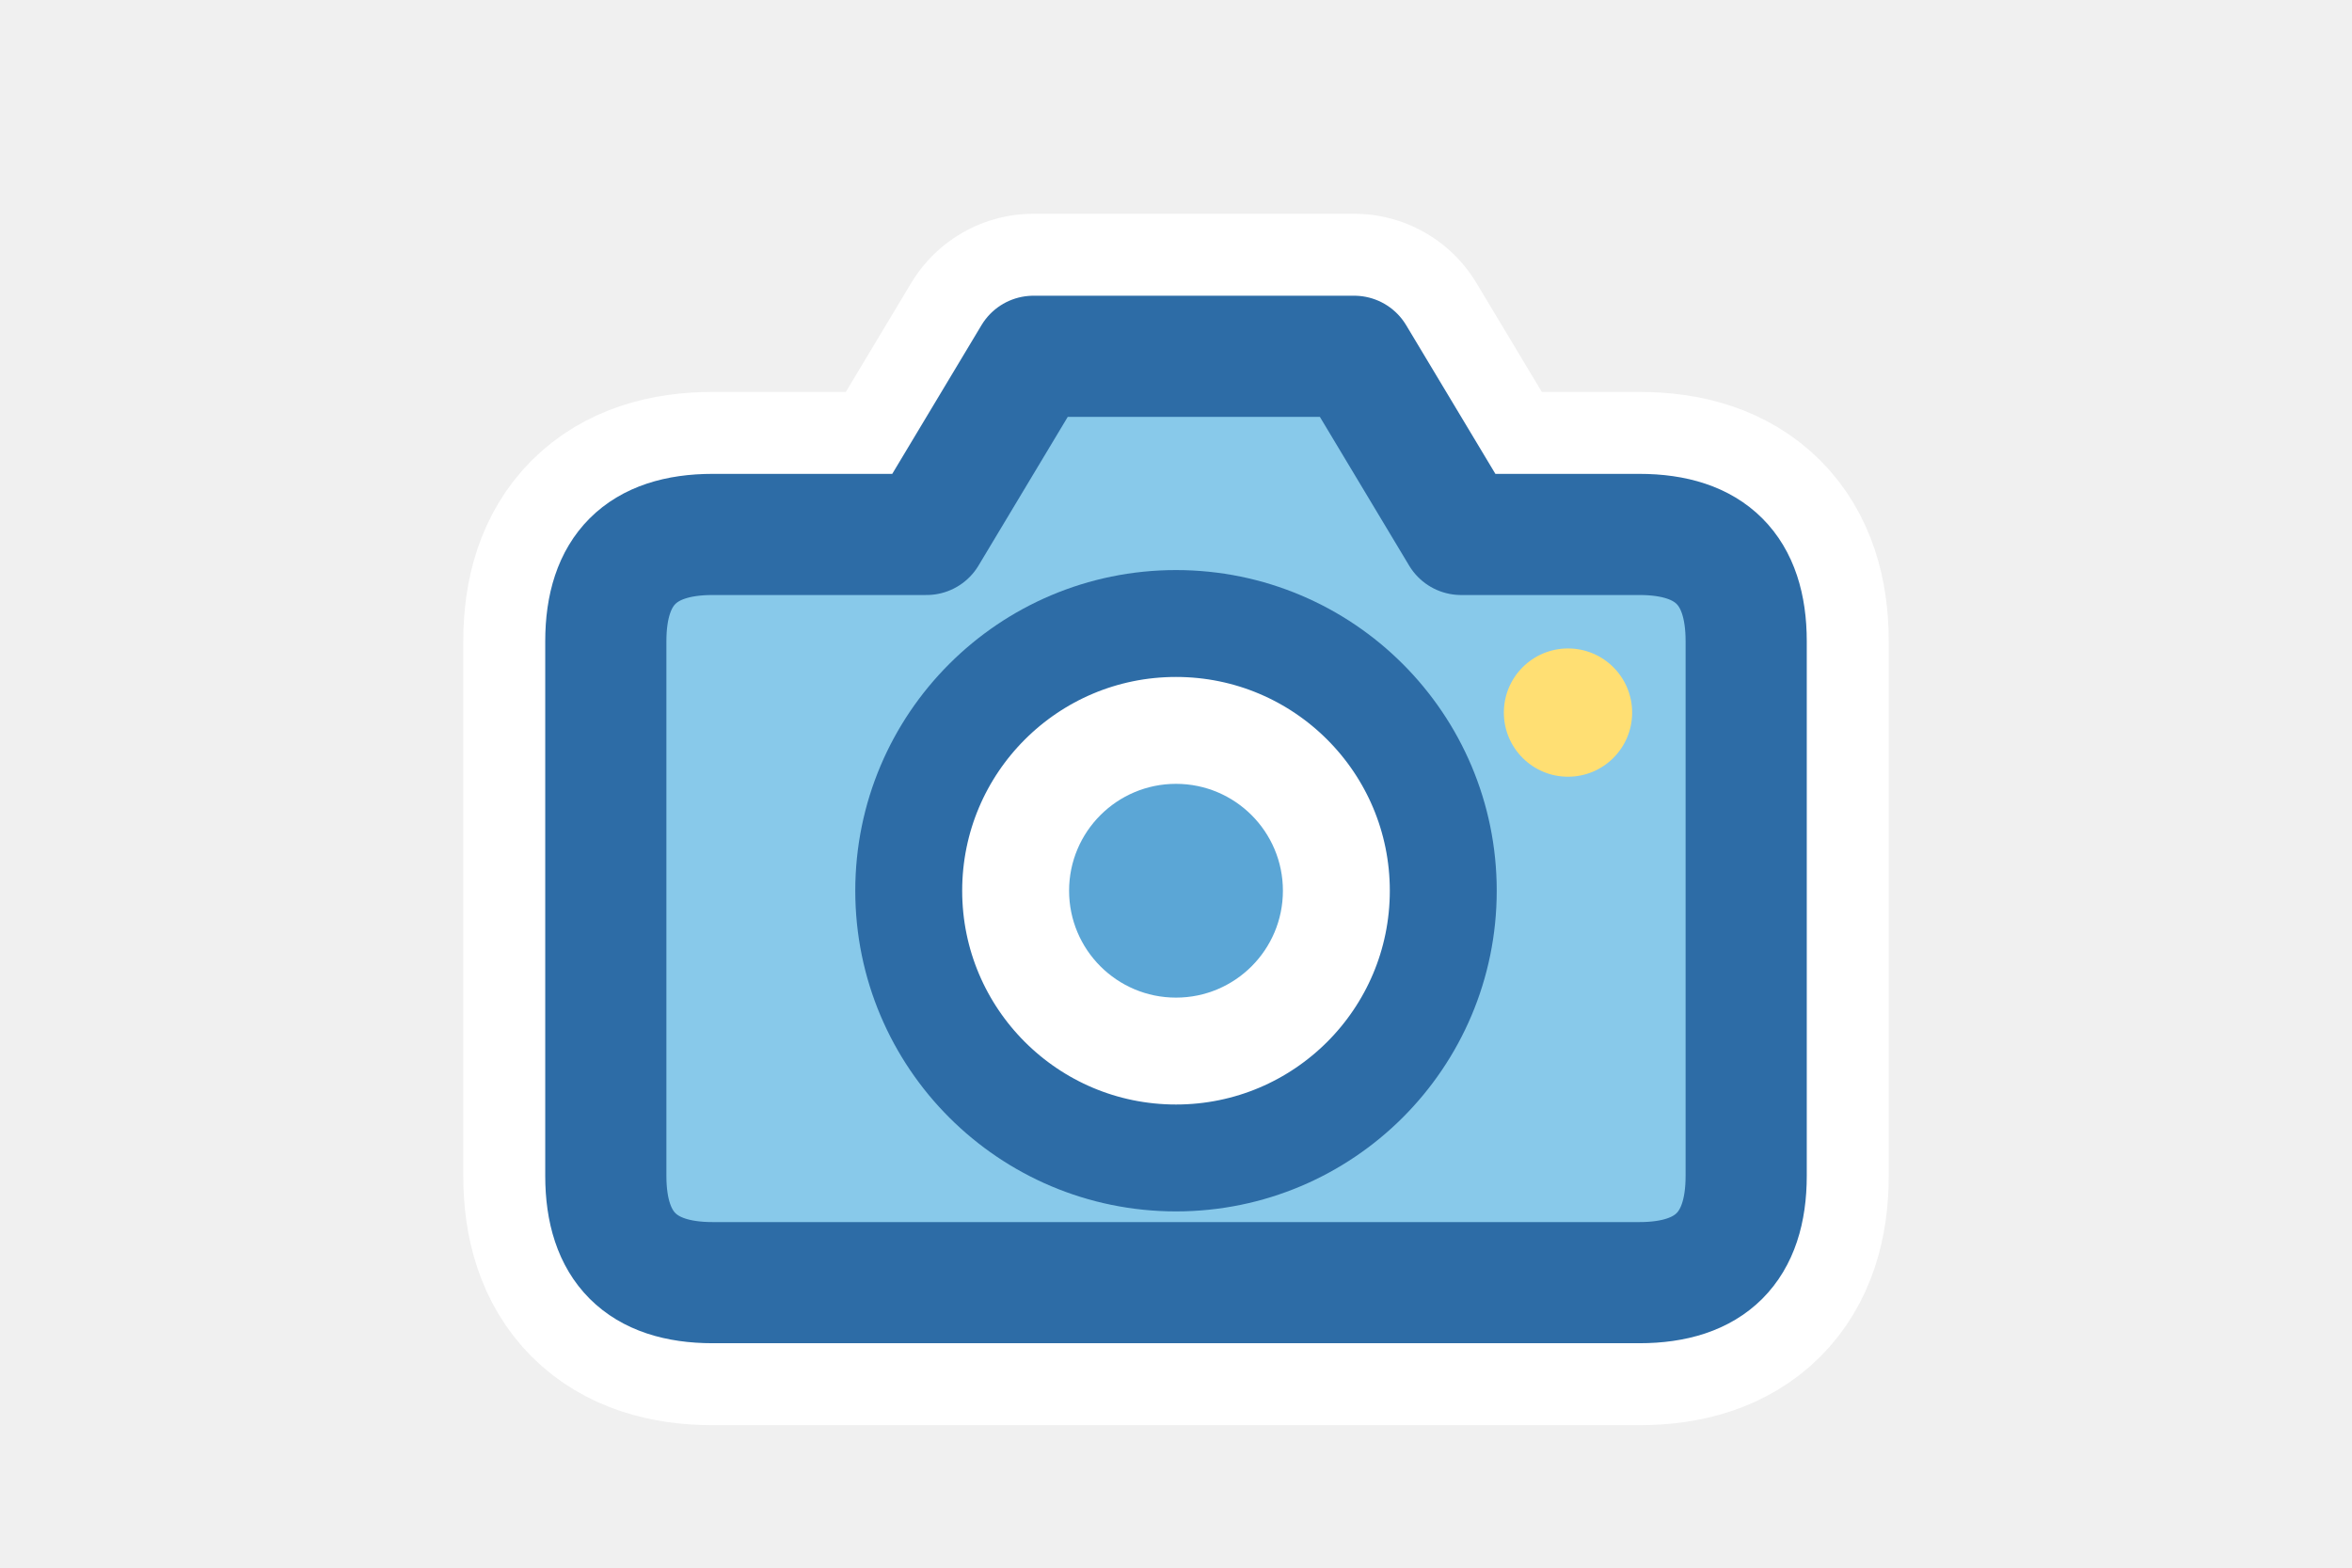
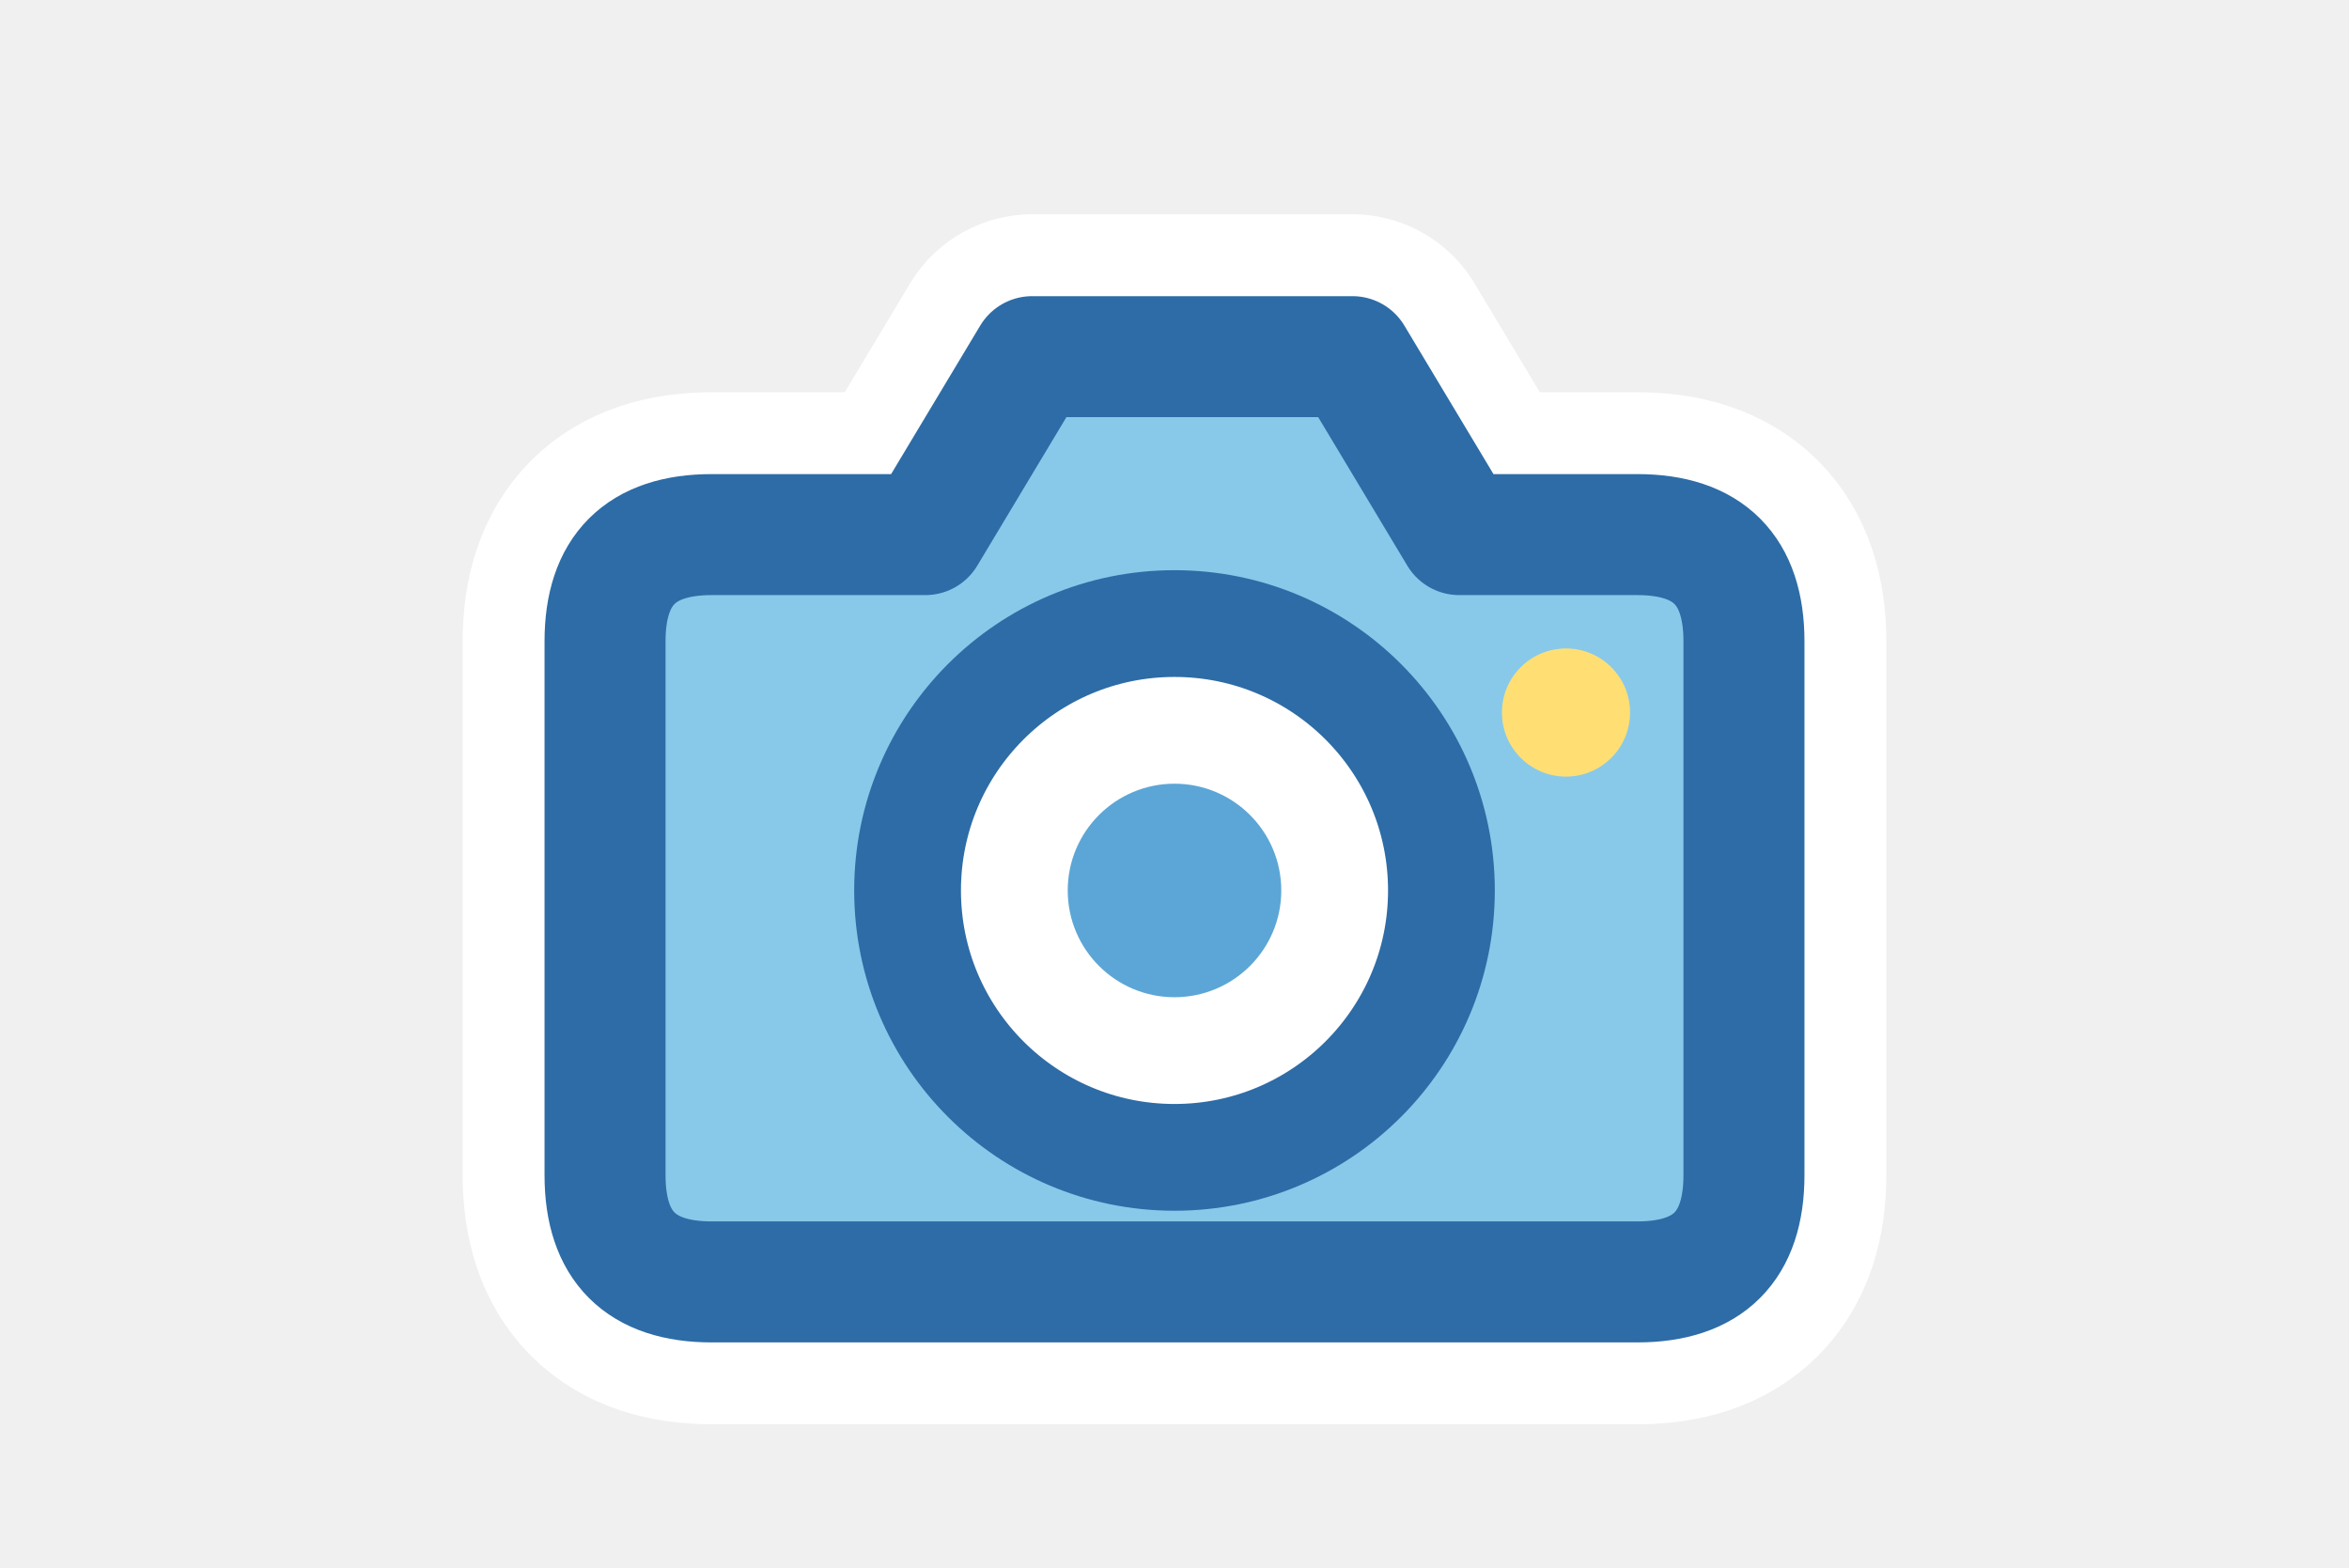
- <svg xmlns="http://www.w3.org/2000/svg" width="66" height="44" viewBox="-11 0 66 44" role="presentation">
+ <svg xmlns="http://www.w3.org/2000/svg" width="49" height="32.7" viewBox="-11 0 66 44" role="presentation">
  <path d="M9 15H15L18 10H27L30 15H35Q38 15 38 18V33Q38 36 35 36H9Q6 36 6 33V18Q6 15 9 15Z" fill="#ffffff" stroke="#ffffff" stroke-width="8" stroke-linejoin="round" />
  <path d="M9 15H15L18 10H27L30 15H35Q38 15 38 18V33Q38 36 35 36H9Q6 36 6 33V18Q6 15 9 15Z" fill="#88c9ea" stroke="#2d6ca6" stroke-width="3.4" stroke-linejoin="round" />
  <circle cx="22" cy="25" r="7.5" fill="#ffffff" stroke="#2d6ca6" stroke-width="3" />
  <circle cx="22" cy="25" r="3" fill="#5ba6d6">
    <animate attributeName="r" values="3;4.2;3" dur="2.6s" repeatCount="indefinite" />
  </circle>
  <circle cx="33" cy="20" r="1.8" fill="#ffdf73" />
</svg>
